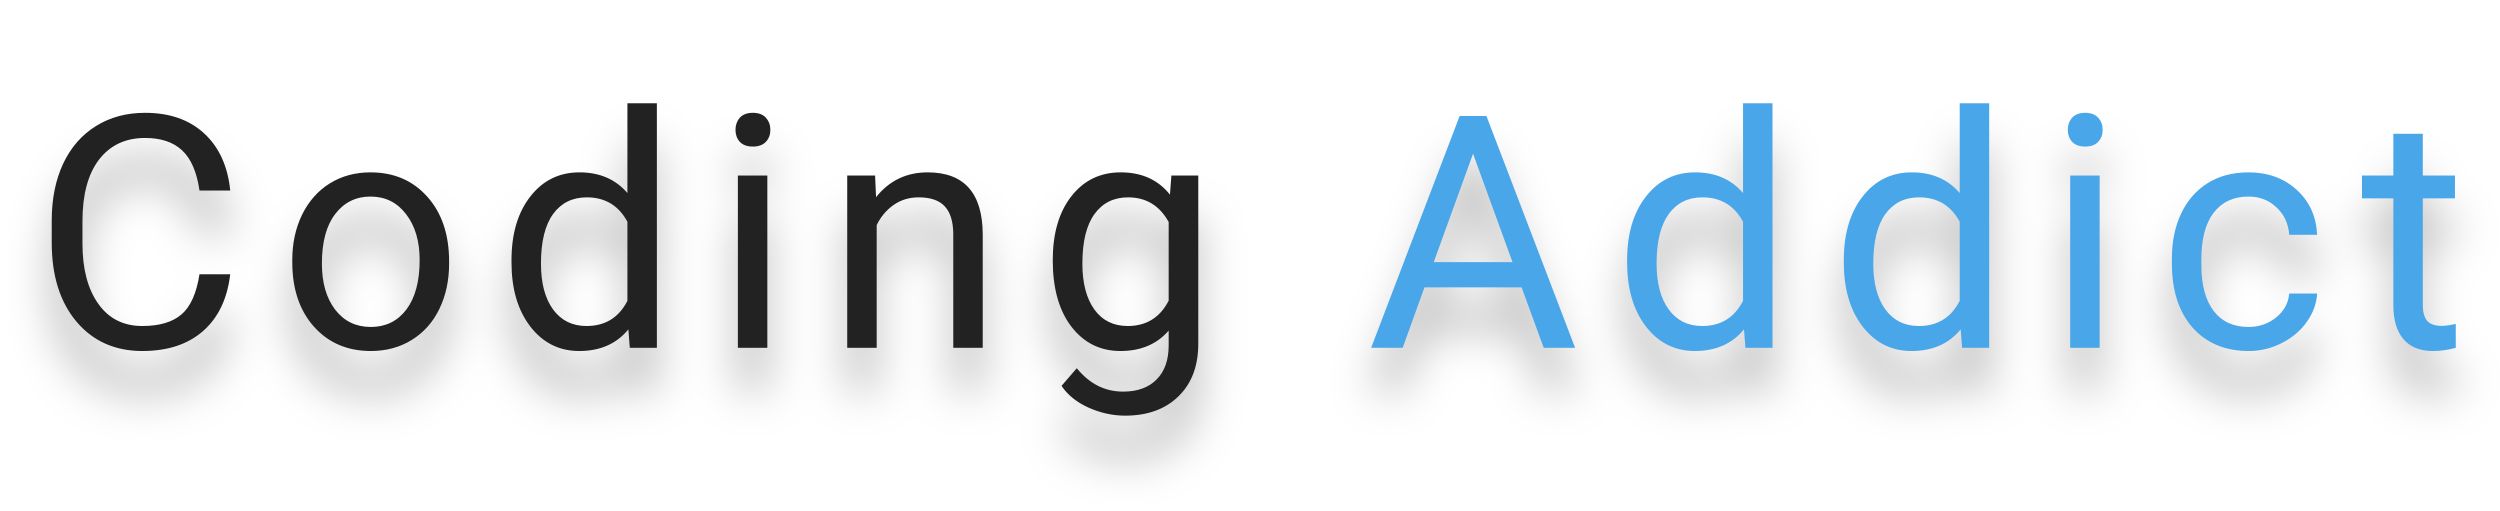
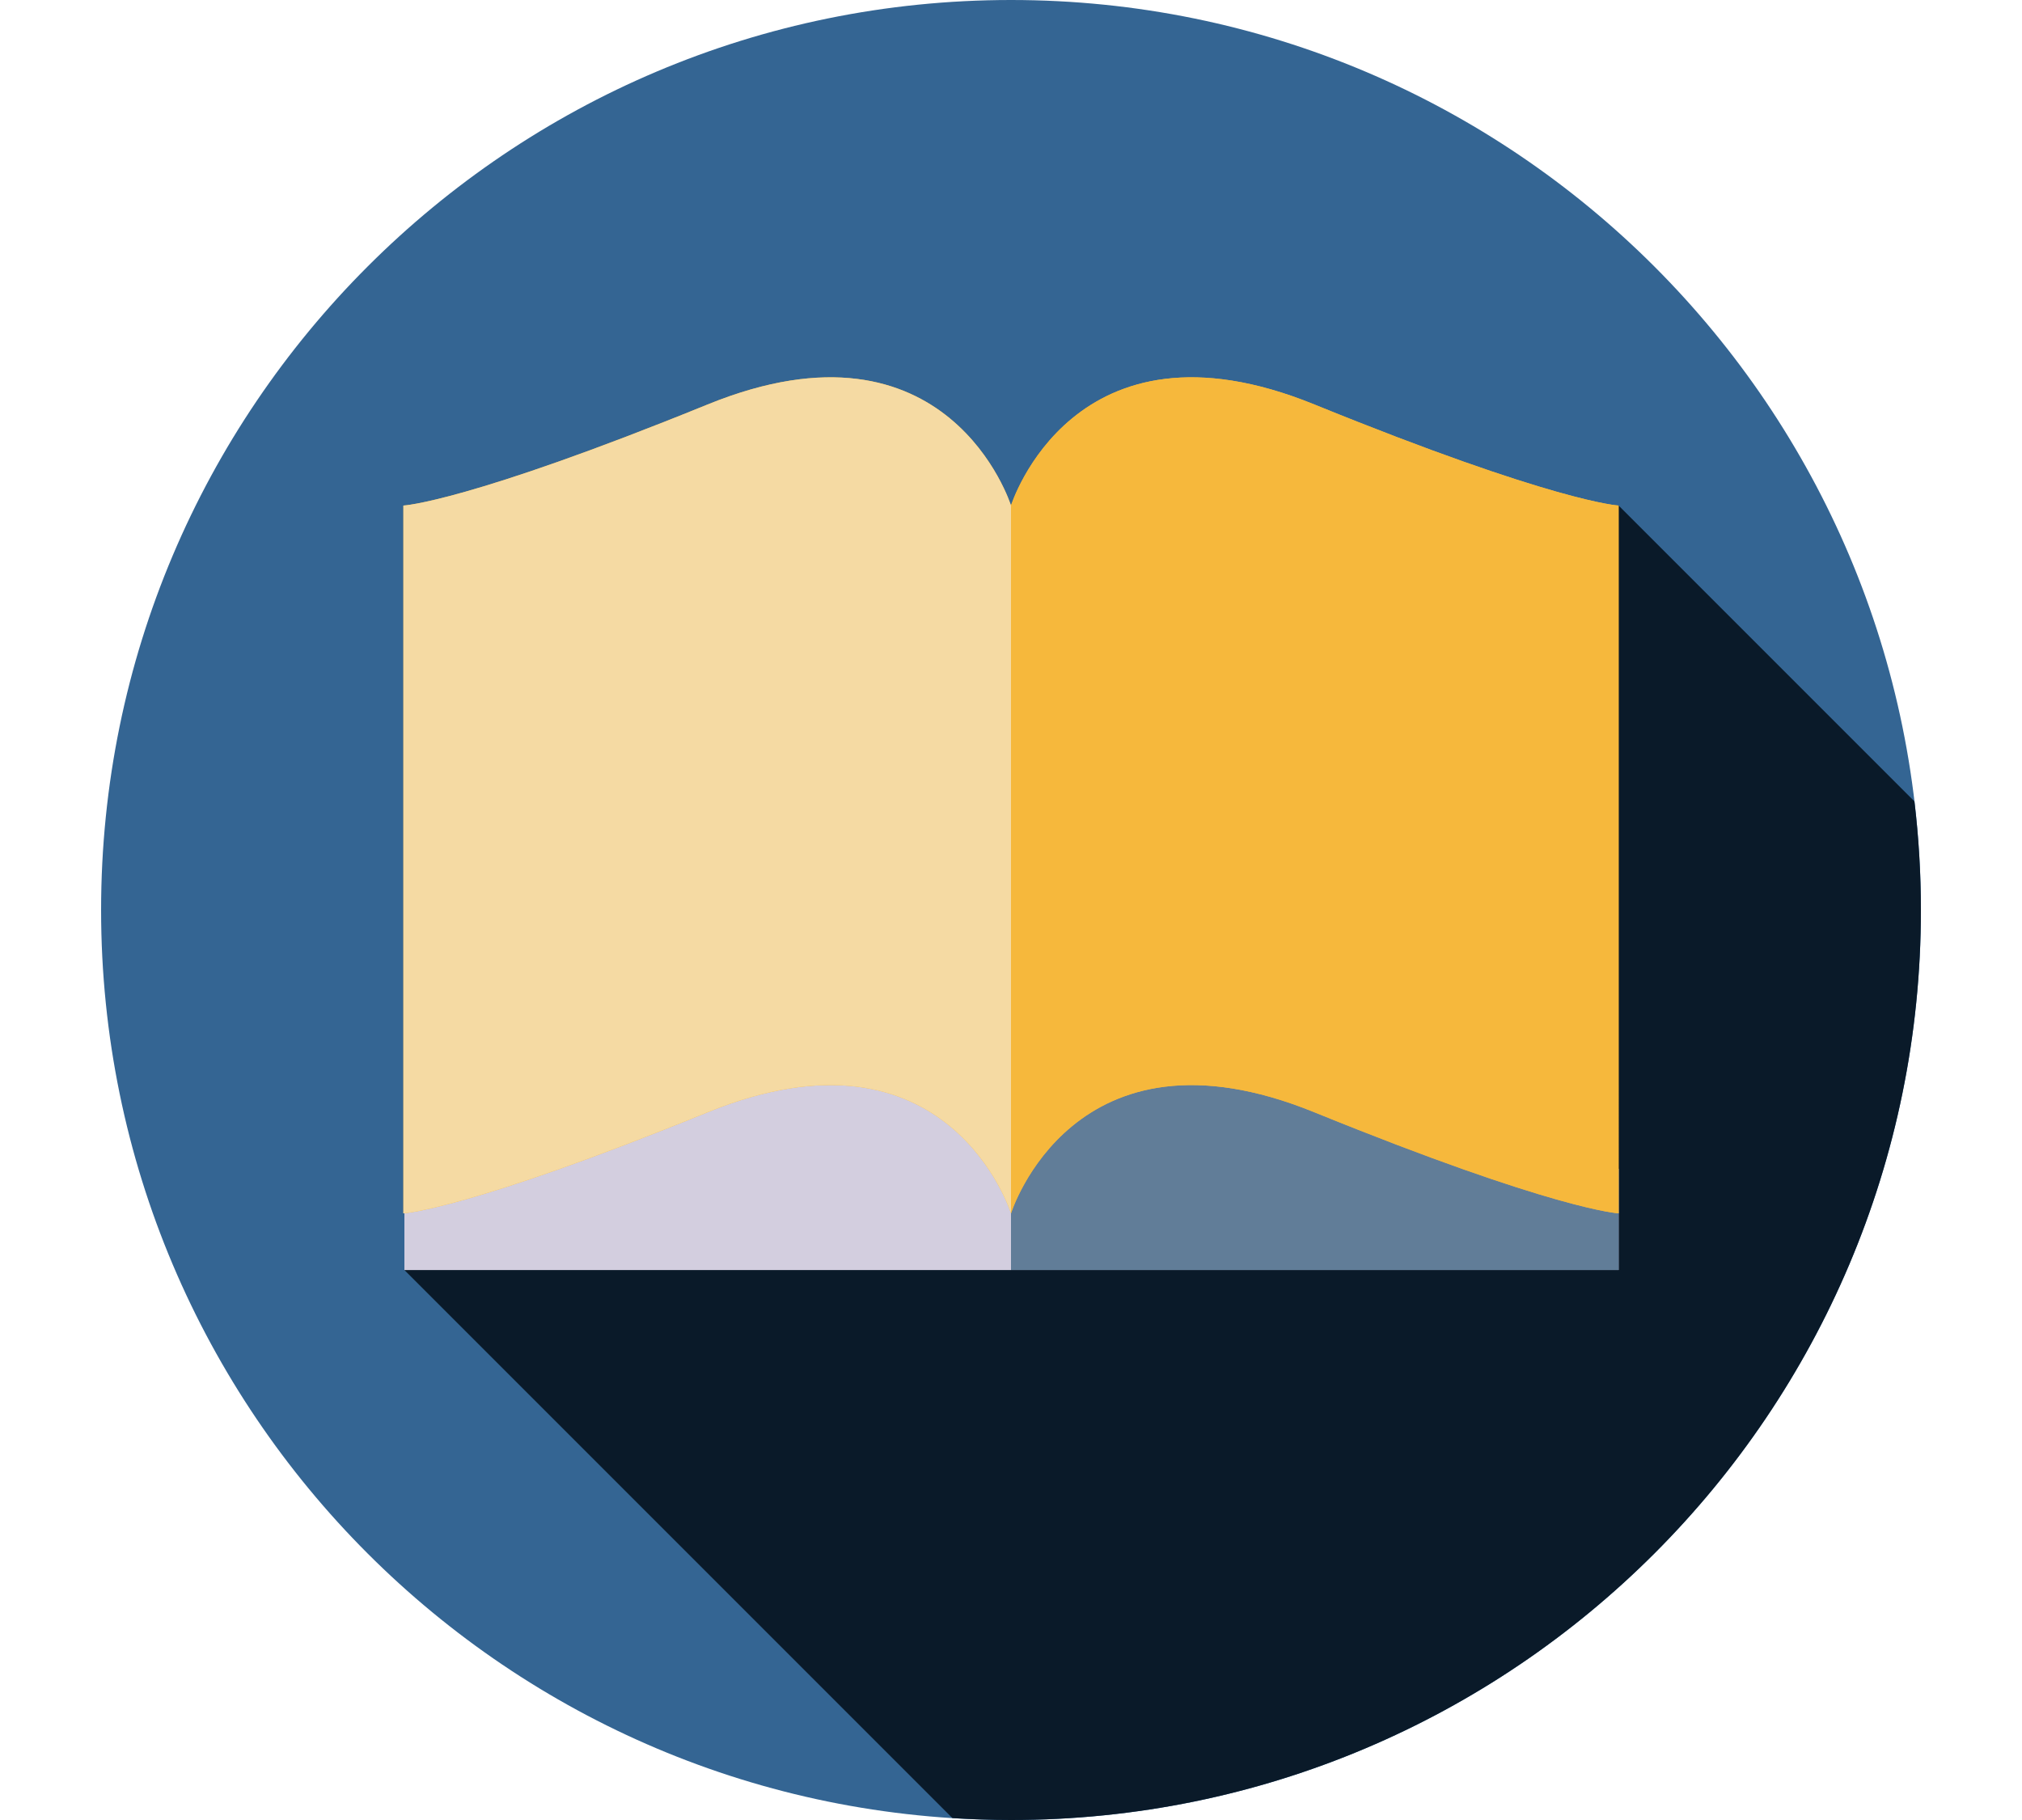
- <svg xmlns="http://www.w3.org/2000/svg" width="230" height="47" viewBox="0 0 230 47" fill="none">
-   <g filter="url(#filter0_d)">
-     <path d="M21.18 25.232C20.916 27.488 20.081 29.231 18.675 30.462C17.278 31.683 15.418 32.293 13.094 32.293C10.574 32.293 8.553 31.39 7.029 29.583C5.516 27.776 4.759 25.359 4.759 22.332V20.281C4.759 18.299 5.11 16.556 5.813 15.052C6.526 13.548 7.532 12.396 8.831 11.595C10.13 10.784 11.634 10.379 13.343 10.379C15.608 10.379 17.425 11.014 18.792 12.283C20.159 13.543 20.955 15.291 21.18 17.527H18.352C18.108 15.828 17.576 14.598 16.756 13.836C15.945 13.074 14.808 12.693 13.343 12.693C11.546 12.693 10.135 13.357 9.109 14.685C8.094 16.014 7.586 17.903 7.586 20.355V22.42C7.586 24.734 8.069 26.575 9.036 27.942C10.003 29.31 11.355 29.993 13.094 29.993C14.656 29.993 15.852 29.642 16.683 28.939C17.523 28.226 18.079 26.99 18.352 25.232H21.18ZM26.89 23.929C26.89 22.376 27.192 20.98 27.798 19.739C28.413 18.499 29.263 17.542 30.347 16.868C31.44 16.194 32.685 15.857 34.082 15.857C36.24 15.857 37.983 16.605 39.312 18.099C40.649 19.593 41.318 21.58 41.318 24.061V24.251C41.318 25.794 41.02 27.181 40.425 28.411C39.839 29.632 38.994 30.584 37.891 31.268C36.797 31.951 35.537 32.293 34.111 32.293C31.963 32.293 30.22 31.546 28.882 30.052C27.554 28.558 26.89 26.58 26.89 24.119V23.929ZM29.614 24.251C29.614 26.009 30.02 27.42 30.83 28.484C31.65 29.549 32.744 30.081 34.111 30.081C35.488 30.081 36.582 29.544 37.393 28.47C38.203 27.386 38.608 25.872 38.608 23.929C38.608 22.19 38.193 20.784 37.363 19.71C36.543 18.626 35.449 18.084 34.082 18.084C32.744 18.084 31.665 18.616 30.845 19.681C30.024 20.745 29.614 22.269 29.614 24.251ZM47.058 23.943C47.058 21.512 47.634 19.559 48.786 18.084C49.938 16.6 51.447 15.857 53.312 15.857C55.168 15.857 56.638 16.492 57.722 17.762V9.5H60.432V32H57.941L57.81 30.301C56.726 31.629 55.217 32.293 53.283 32.293C51.447 32.293 49.948 31.541 48.786 30.037C47.634 28.533 47.058 26.57 47.058 24.148V23.943ZM49.768 24.251C49.768 26.048 50.139 27.454 50.881 28.47C51.623 29.485 52.648 29.993 53.957 29.993C55.676 29.993 56.931 29.222 57.722 27.679V20.398C56.911 18.904 55.666 18.157 53.986 18.157C52.658 18.157 51.623 18.67 50.881 19.695C50.139 20.721 49.768 22.239 49.768 24.251ZM70.595 32H67.885V16.15H70.595V32ZM67.665 11.946C67.665 11.507 67.797 11.136 68.061 10.833C68.334 10.53 68.734 10.379 69.262 10.379C69.789 10.379 70.189 10.53 70.463 10.833C70.736 11.136 70.873 11.507 70.873 11.946C70.873 12.386 70.736 12.752 70.463 13.045C70.189 13.338 69.789 13.484 69.262 13.484C68.734 13.484 68.334 13.338 68.061 13.045C67.797 12.752 67.665 12.386 67.665 11.946ZM80.509 16.15L80.597 18.143C81.808 16.619 83.39 15.857 85.343 15.857C88.692 15.857 90.382 17.747 90.411 21.526V32H87.701V21.512C87.691 20.369 87.428 19.524 86.91 18.977C86.402 18.431 85.606 18.157 84.522 18.157C83.644 18.157 82.872 18.392 82.208 18.86C81.544 19.329 81.026 19.944 80.655 20.706V32H77.945V16.15H80.509ZM96.853 23.943C96.853 21.473 97.425 19.51 98.567 18.055C99.71 16.59 101.224 15.857 103.108 15.857C105.042 15.857 106.551 16.541 107.635 17.908L107.767 16.15H110.242V31.619C110.242 33.67 109.632 35.286 108.411 36.468C107.2 37.649 105.569 38.24 103.519 38.24C102.376 38.24 101.258 37.996 100.164 37.508C99.07 37.02 98.235 36.351 97.659 35.501L99.065 33.875C100.228 35.31 101.648 36.028 103.328 36.028C104.646 36.028 105.672 35.657 106.404 34.915C107.146 34.173 107.518 33.128 107.518 31.78V30.418C106.434 31.668 104.954 32.293 103.079 32.293C101.224 32.293 99.72 31.546 98.567 30.052C97.425 28.558 96.853 26.521 96.853 23.943ZM99.578 24.251C99.578 26.038 99.944 27.444 100.677 28.47C101.409 29.485 102.435 29.993 103.753 29.993C105.462 29.993 106.717 29.217 107.518 27.664V20.428C106.688 18.914 105.442 18.157 103.782 18.157C102.464 18.157 101.434 18.67 100.691 19.695C99.949 20.721 99.578 22.239 99.578 24.251Z" fill="#222222" />
-     <path d="M139.987 26.434H131.052L129.045 32H126.145L134.289 10.672H136.75L144.909 32H142.023L139.987 26.434ZM131.901 24.119H139.152L135.52 14.144L131.901 24.119ZM149.696 23.943C149.696 21.512 150.272 19.559 151.425 18.084C152.577 16.6 154.086 15.857 155.951 15.857C157.807 15.857 159.276 16.492 160.36 17.762V9.5H163.07V32H160.58L160.448 30.301C159.364 31.629 157.855 32.293 155.922 32.293C154.086 32.293 152.587 31.541 151.425 30.037C150.272 28.533 149.696 26.57 149.696 24.148V23.943ZM152.406 24.251C152.406 26.048 152.777 27.454 153.52 28.47C154.262 29.485 155.287 29.993 156.596 29.993C158.314 29.993 159.569 29.222 160.36 27.679V20.398C159.55 18.904 158.305 18.157 156.625 18.157C155.297 18.157 154.262 18.67 153.52 19.695C152.777 20.721 152.406 22.239 152.406 24.251ZM169.63 23.943C169.63 21.512 170.206 19.559 171.358 18.084C172.511 16.6 174.02 15.857 175.885 15.857C177.74 15.857 179.21 16.492 180.294 17.762V9.5H183.004V32H180.514L180.382 30.301C179.298 31.629 177.789 32.293 175.855 32.293C174.02 32.293 172.521 31.541 171.358 30.037C170.206 28.533 169.63 26.57 169.63 24.148V23.943ZM172.34 24.251C172.34 26.048 172.711 27.454 173.453 28.47C174.195 29.485 175.221 29.993 176.529 29.993C178.248 29.993 179.503 29.222 180.294 27.679V20.398C179.483 18.904 178.238 18.157 176.559 18.157C175.23 18.157 174.195 18.67 173.453 19.695C172.711 20.721 172.34 22.239 172.34 24.251ZM193.167 32H190.457V16.15H193.167V32ZM190.237 11.946C190.237 11.507 190.369 11.136 190.633 10.833C190.906 10.53 191.307 10.379 191.834 10.379C192.361 10.379 192.762 10.53 193.035 10.833C193.309 11.136 193.445 11.507 193.445 11.946C193.445 12.386 193.309 12.752 193.035 13.045C192.762 13.338 192.361 13.484 191.834 13.484C191.307 13.484 190.906 13.338 190.633 13.045C190.369 12.752 190.237 12.386 190.237 11.946ZM206.875 30.081C207.842 30.081 208.687 29.788 209.409 29.202C210.132 28.616 210.532 27.884 210.61 27.005H213.174C213.125 27.913 212.812 28.777 212.236 29.598C211.66 30.418 210.889 31.072 209.922 31.561C208.965 32.049 207.949 32.293 206.875 32.293C204.717 32.293 202.998 31.575 201.719 30.14C200.449 28.694 199.814 26.722 199.814 24.222V23.768C199.814 22.225 200.098 20.852 200.664 19.651C201.23 18.45 202.041 17.518 203.096 16.854C204.16 16.189 205.415 15.857 206.86 15.857C208.638 15.857 210.112 16.39 211.284 17.454C212.466 18.519 213.096 19.9 213.174 21.6H210.61C210.532 20.574 210.142 19.734 209.438 19.08C208.745 18.416 207.886 18.084 206.86 18.084C205.483 18.084 204.414 18.582 203.652 19.578C202.9 20.564 202.524 21.995 202.524 23.87V24.383C202.524 26.209 202.9 27.615 203.652 28.602C204.404 29.588 205.479 30.081 206.875 30.081ZM222.897 12.312V16.15H225.856V18.245H222.897V28.074C222.897 28.709 223.029 29.188 223.293 29.51C223.557 29.822 224.006 29.979 224.641 29.979C224.953 29.979 225.383 29.92 225.93 29.803V32C225.217 32.195 224.523 32.293 223.85 32.293C222.639 32.293 221.726 31.927 221.11 31.194C220.495 30.462 220.188 29.422 220.188 28.074V18.245H217.302V16.15H220.188V12.312H222.897Z" fill="#49A6E9" />
+ <svg xmlns="http://www.w3.org/2000/svg" width="50" height="45" version="1.1" id="Layer_1" x="0px" y="0px" viewBox="0 0 512 512" style="enable-background:new 0 0 512 512;" xml:space="preserve">
+   <circle style="fill:hsl(209, 48%, 39%);" cx="256" cy="256" r="256" />
+   <path style="fill:hsl(209, 61%, 10%);" d="M510.178,225.445l-83.223-83.223L85.333,357.279l154.178,154.177  C244.965,511.803,250.459,512,256,512c141.384,0,256-114.616,256-256C512,245.658,511.369,235.465,510.178,225.445z" />
+   <g>
+     <polygon style="fill:#D3CEDF;" points="312.889,271.946 256,271.946 199.111,271.946 85.333,328.835 85.333,357.279 256,357.279    426.955,357.279 426.955,328.835  " />
+     <polygon style="fill:#D3CEDF;" points="199.111,271.946 85.333,328.835 85.333,357.279 256,357.279 256,271.946  " />
  </g>
-   <defs>
-     <filter id="filter0_d" x="0.759" y="9.5" width="229.171" height="36.74" filterUnits="userSpaceOnUse" color-interpolation-filters="sRGB">
-       <feFlood flood-opacity="0" result="BackgroundImageFix" />
-       <feColorMatrix in="SourceAlpha" type="matrix" values="0 0 0 0 0 0 0 0 0 0 0 0 0 0 0 0 0 0 127 0" />
-       <feOffset dy="4" />
-       <feGaussianBlur stdDeviation="2" />
-       <feColorMatrix type="matrix" values="0 0 0 0 0 0 0 0 0 0 0 0 0 0 0 0 0 0 0.25 0" />
-       <feBlend mode="normal" in2="BackgroundImageFix" result="effect1_dropShadow" />
-       <feBlend mode="normal" in="SourceGraphic" in2="effect1_dropShadow" result="shape" />
-     </filter>
-   </defs>
+   <polygon style="fill:hsl(210, 22%, 49%);" points="426.955,328.835 312.889,271.946 256,271.946 256,357.279 426.955,357.279 " />
+   <path style="fill:hsl(40, 91%, 60%);" d="M341.333,113.778C273.527,86.195,256,142.222,256,142.222s-17.527-56.027-85.333-28.444  s-85.621,28.444-85.621,28.444v199.111c0,0,17.815-0.862,85.621-28.444S256,341.333,256,341.333s17.527-56.027,85.333-28.444  s85.621,28.444,85.621,28.444V142.222C426.955,142.222,409.14,141.36,341.333,113.778z" />
+   <path style="fill:hsl(40, 81%, 80%);" d="M85.045,341.333c0,0,17.815-0.862,85.621-28.444S256,341.333,256,341.333V142.222  c0,0-17.527-56.027-85.333-28.444s-85.621,28.444-85.621,28.444V341.333z" />
+   <path style="fill:hsl(40, 91%, 60%);" d="M426.955,341.333c0,0-17.815-0.862-85.621-28.444S256,341.333,256,341.333V142.222  c0,0,17.527-56.027,85.333-28.444s85.621,28.444,85.621,28.444L426.955,341.333L426.955,341.333z" />
+   <g>
+ </g>
+   <g>
+ </g>
+   <g>
+ </g>
+   <g>
+ </g>
+   <g>
+ </g>
+   <g>
+ </g>
+   <g>
+ </g>
+   <g>
+ </g>
+   <g>
+ </g>
+   <g>
+ </g>
+   <g>
+ </g>
+   <g>
+ </g>
+   <g>
+ </g>
+   <g>
+ </g>
+   <g>
+ </g>
</svg>
